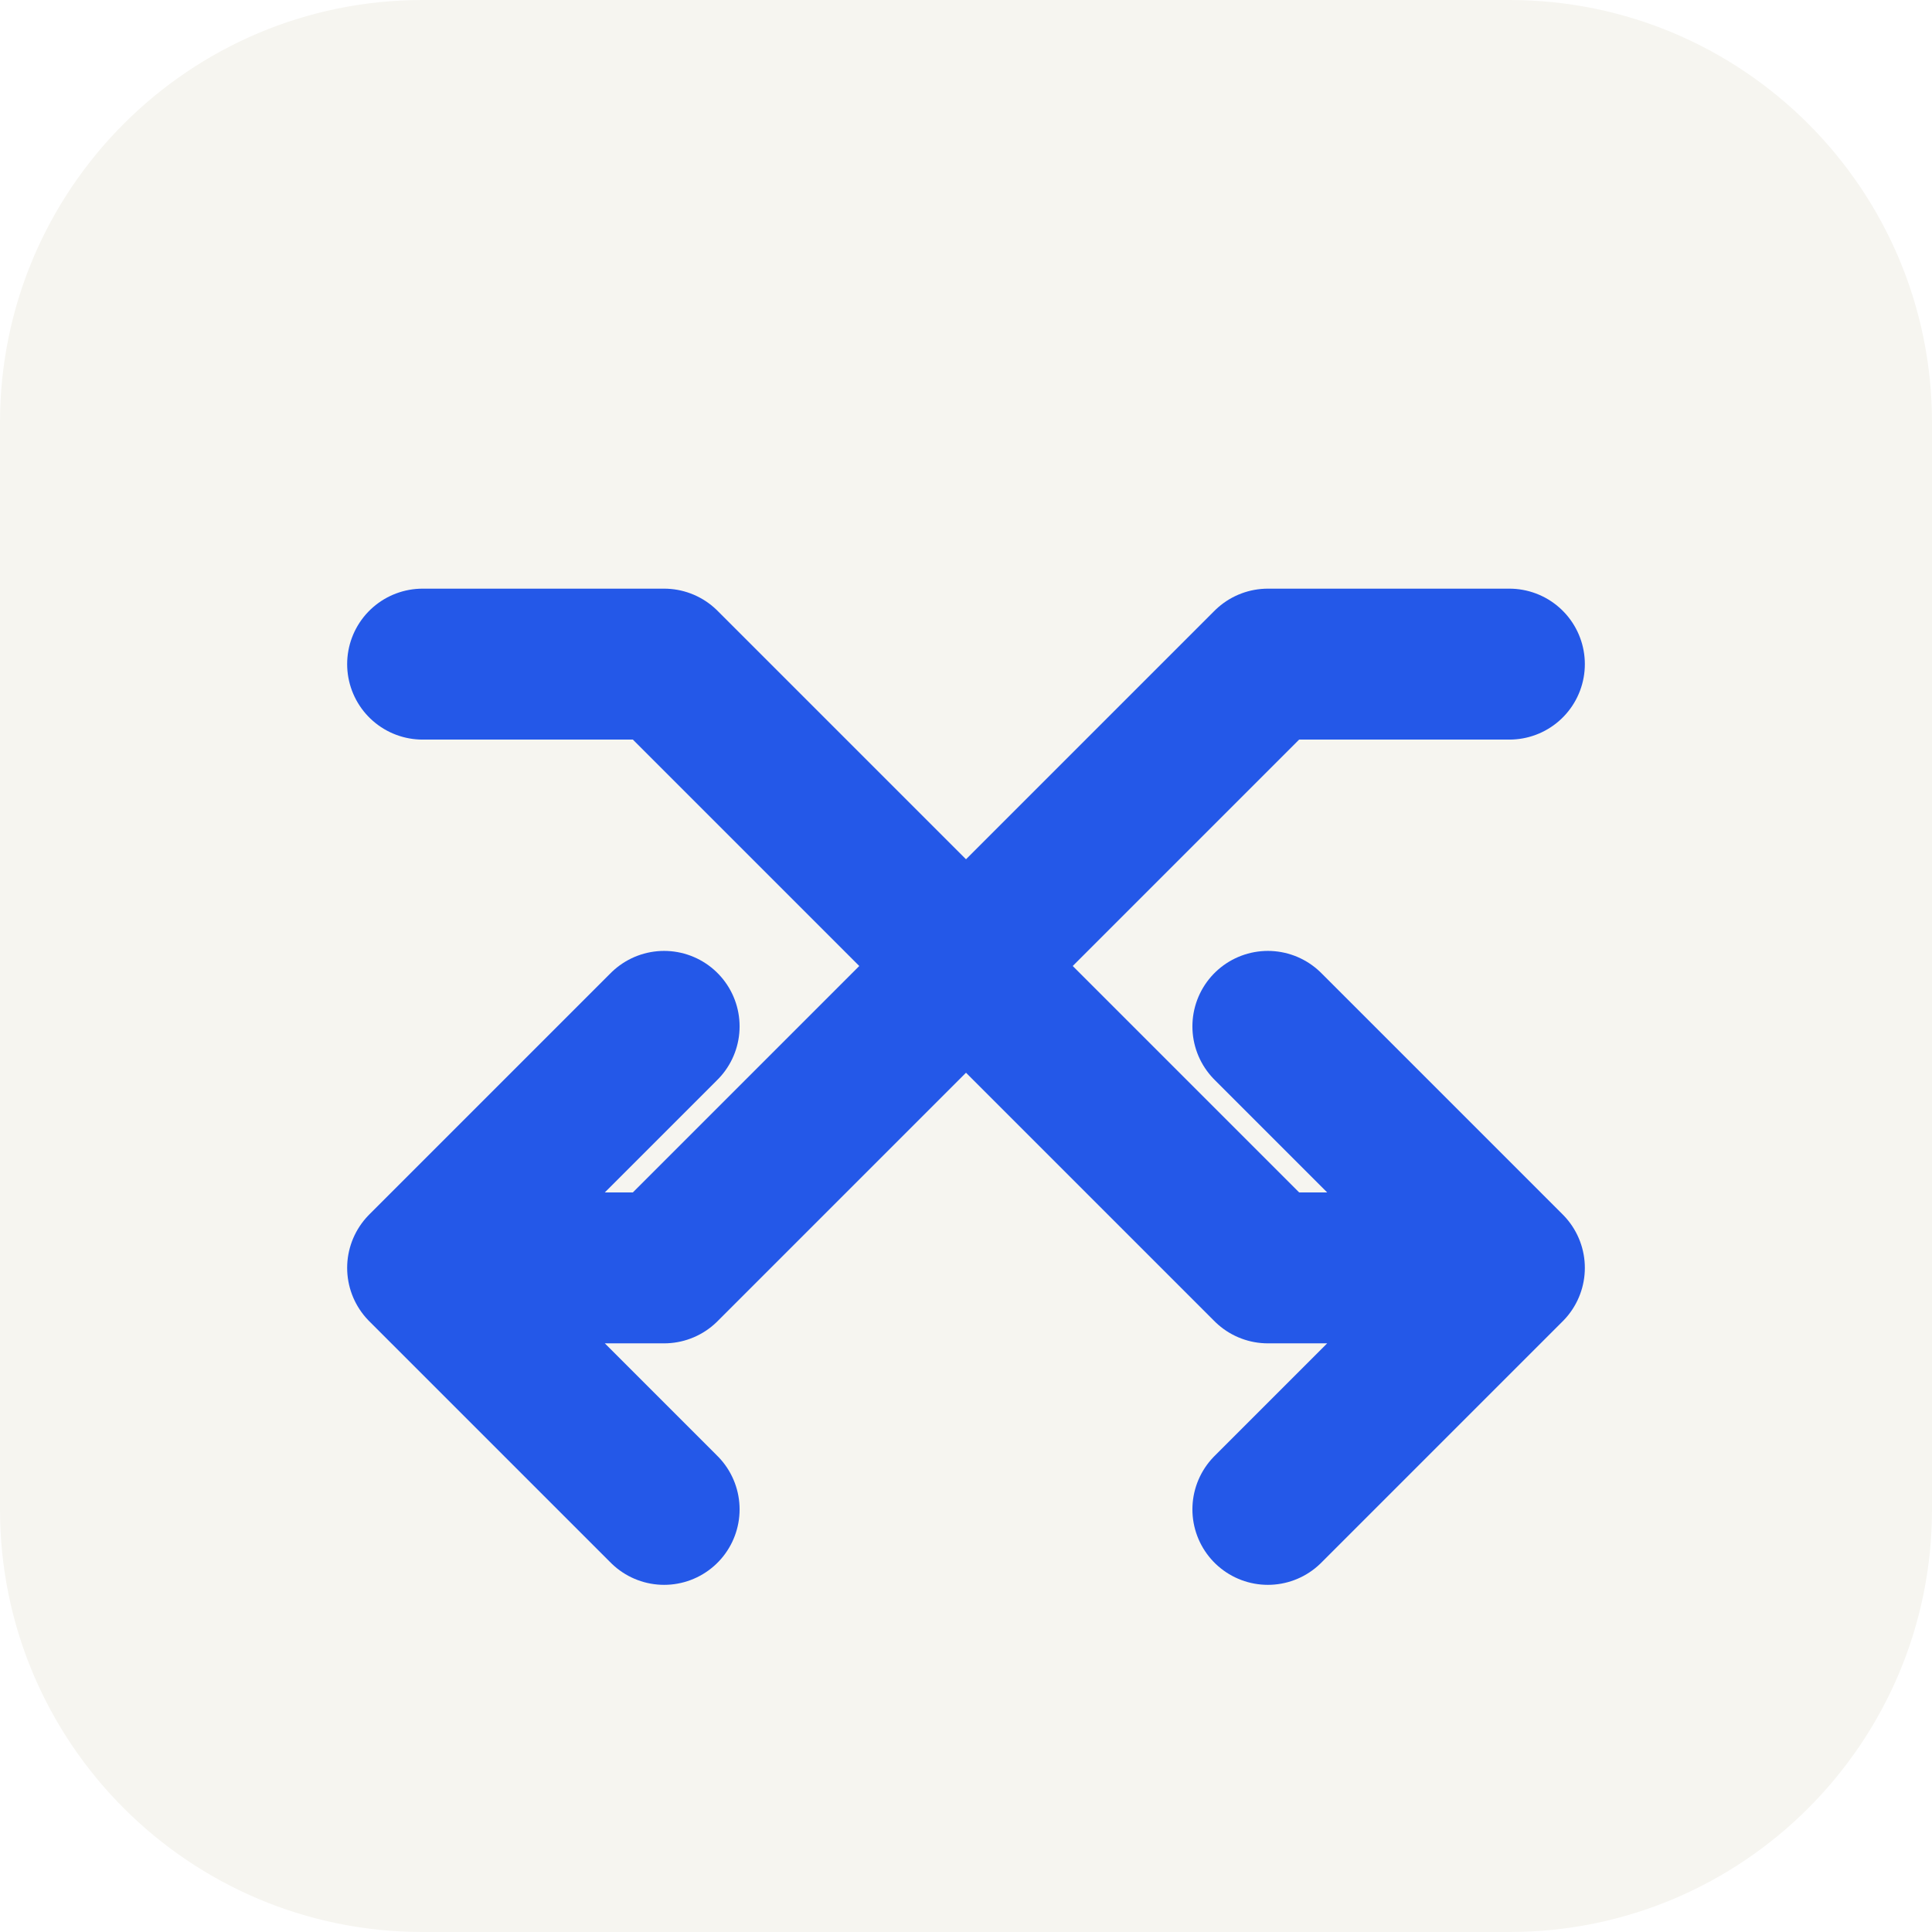
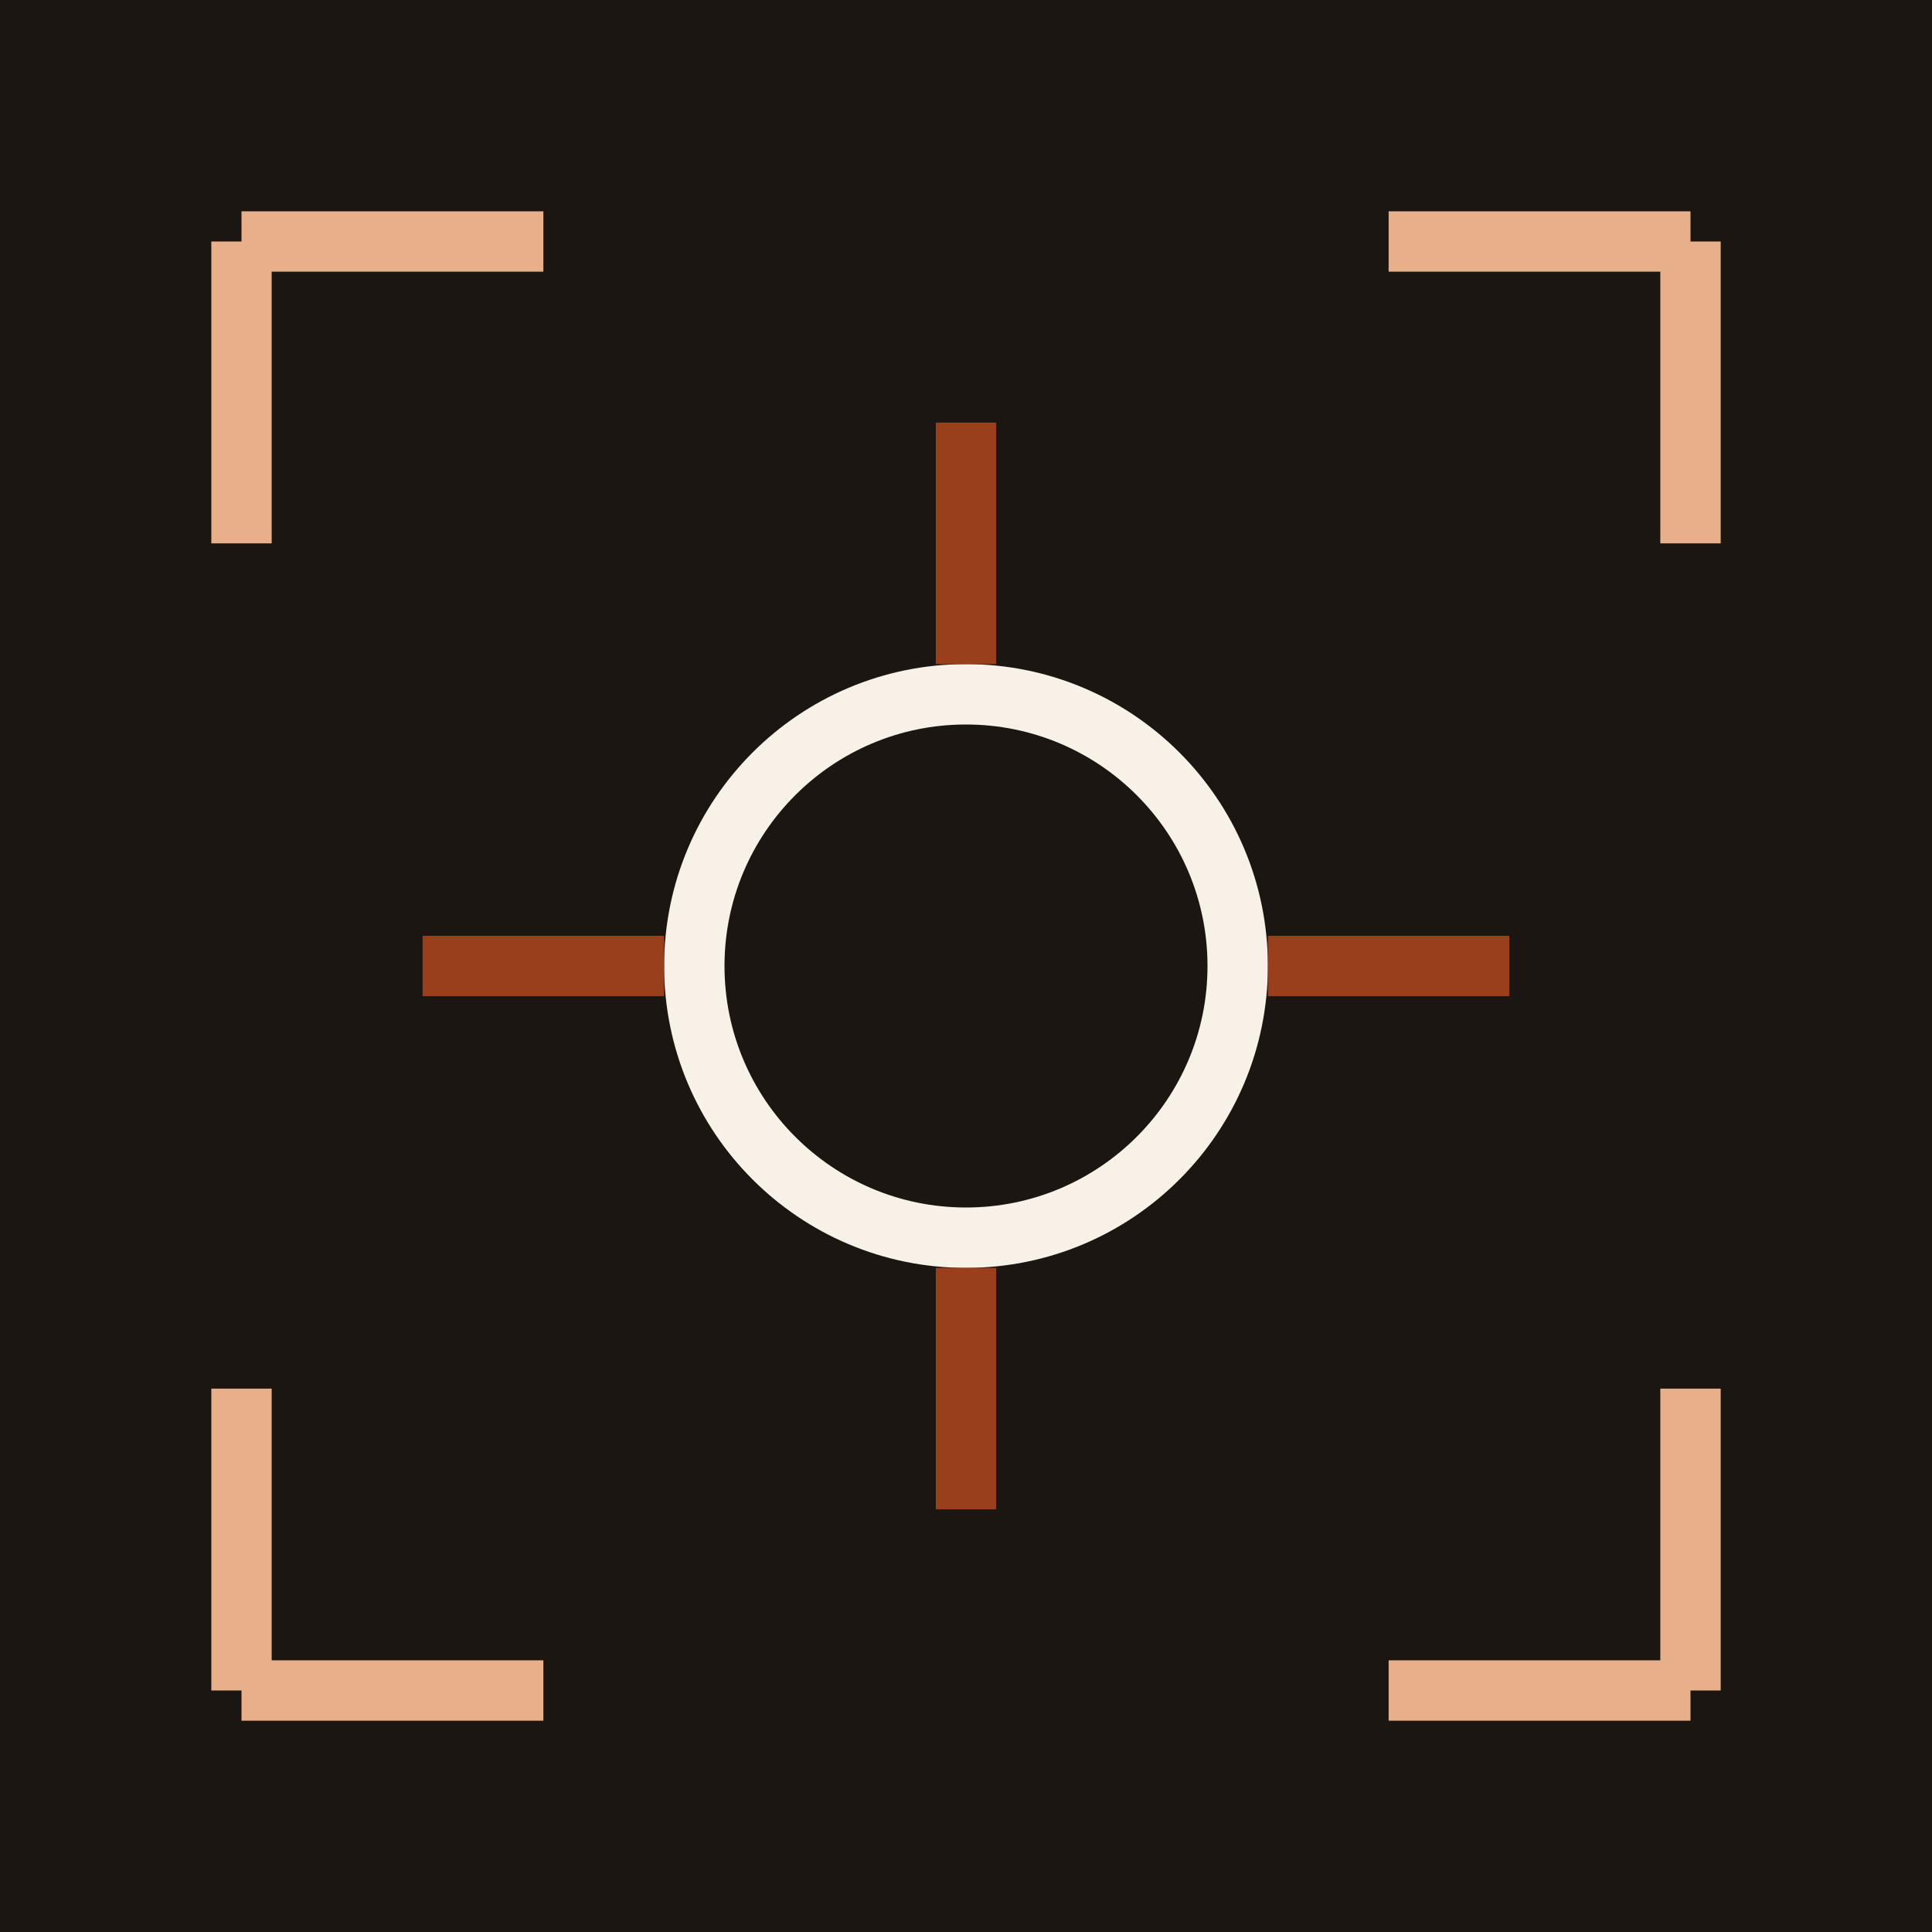
<svg xmlns="http://www.w3.org/2000/svg" viewBox="0 0 64 64">
-   <rect width="64" height="64" rx="14" fill="#f6f5f0" />
-   <g fill="none" stroke="#2458e8" stroke-width="5" stroke-linecap="round" stroke-linejoin="round">
-     <path d="M14 22h8l20 20h8m-8-8 8 8-8 8" />
-     <path d="M50 22h-8L22 42h-8m8-8-8 8 8 8" />
-   </g>
+   <rect width="64" height="64" fill="#1b1612" />
+   <path d="M8 8h10M8 8v10M56 8H46M56 8v10M8 56h10M8 56V46M56 56H46M56 56V46" fill="none" stroke="#e7b08a" stroke-width="2" />
+   <circle cx="32" cy="32" r="9" fill="none" stroke="#f7f1e7" stroke-width="2" />
+   <path d="M32 14v8M32 42v8M14 32h8M42 32h8" fill="none" stroke="#9a3f1b" stroke-width="2" />
</svg>
